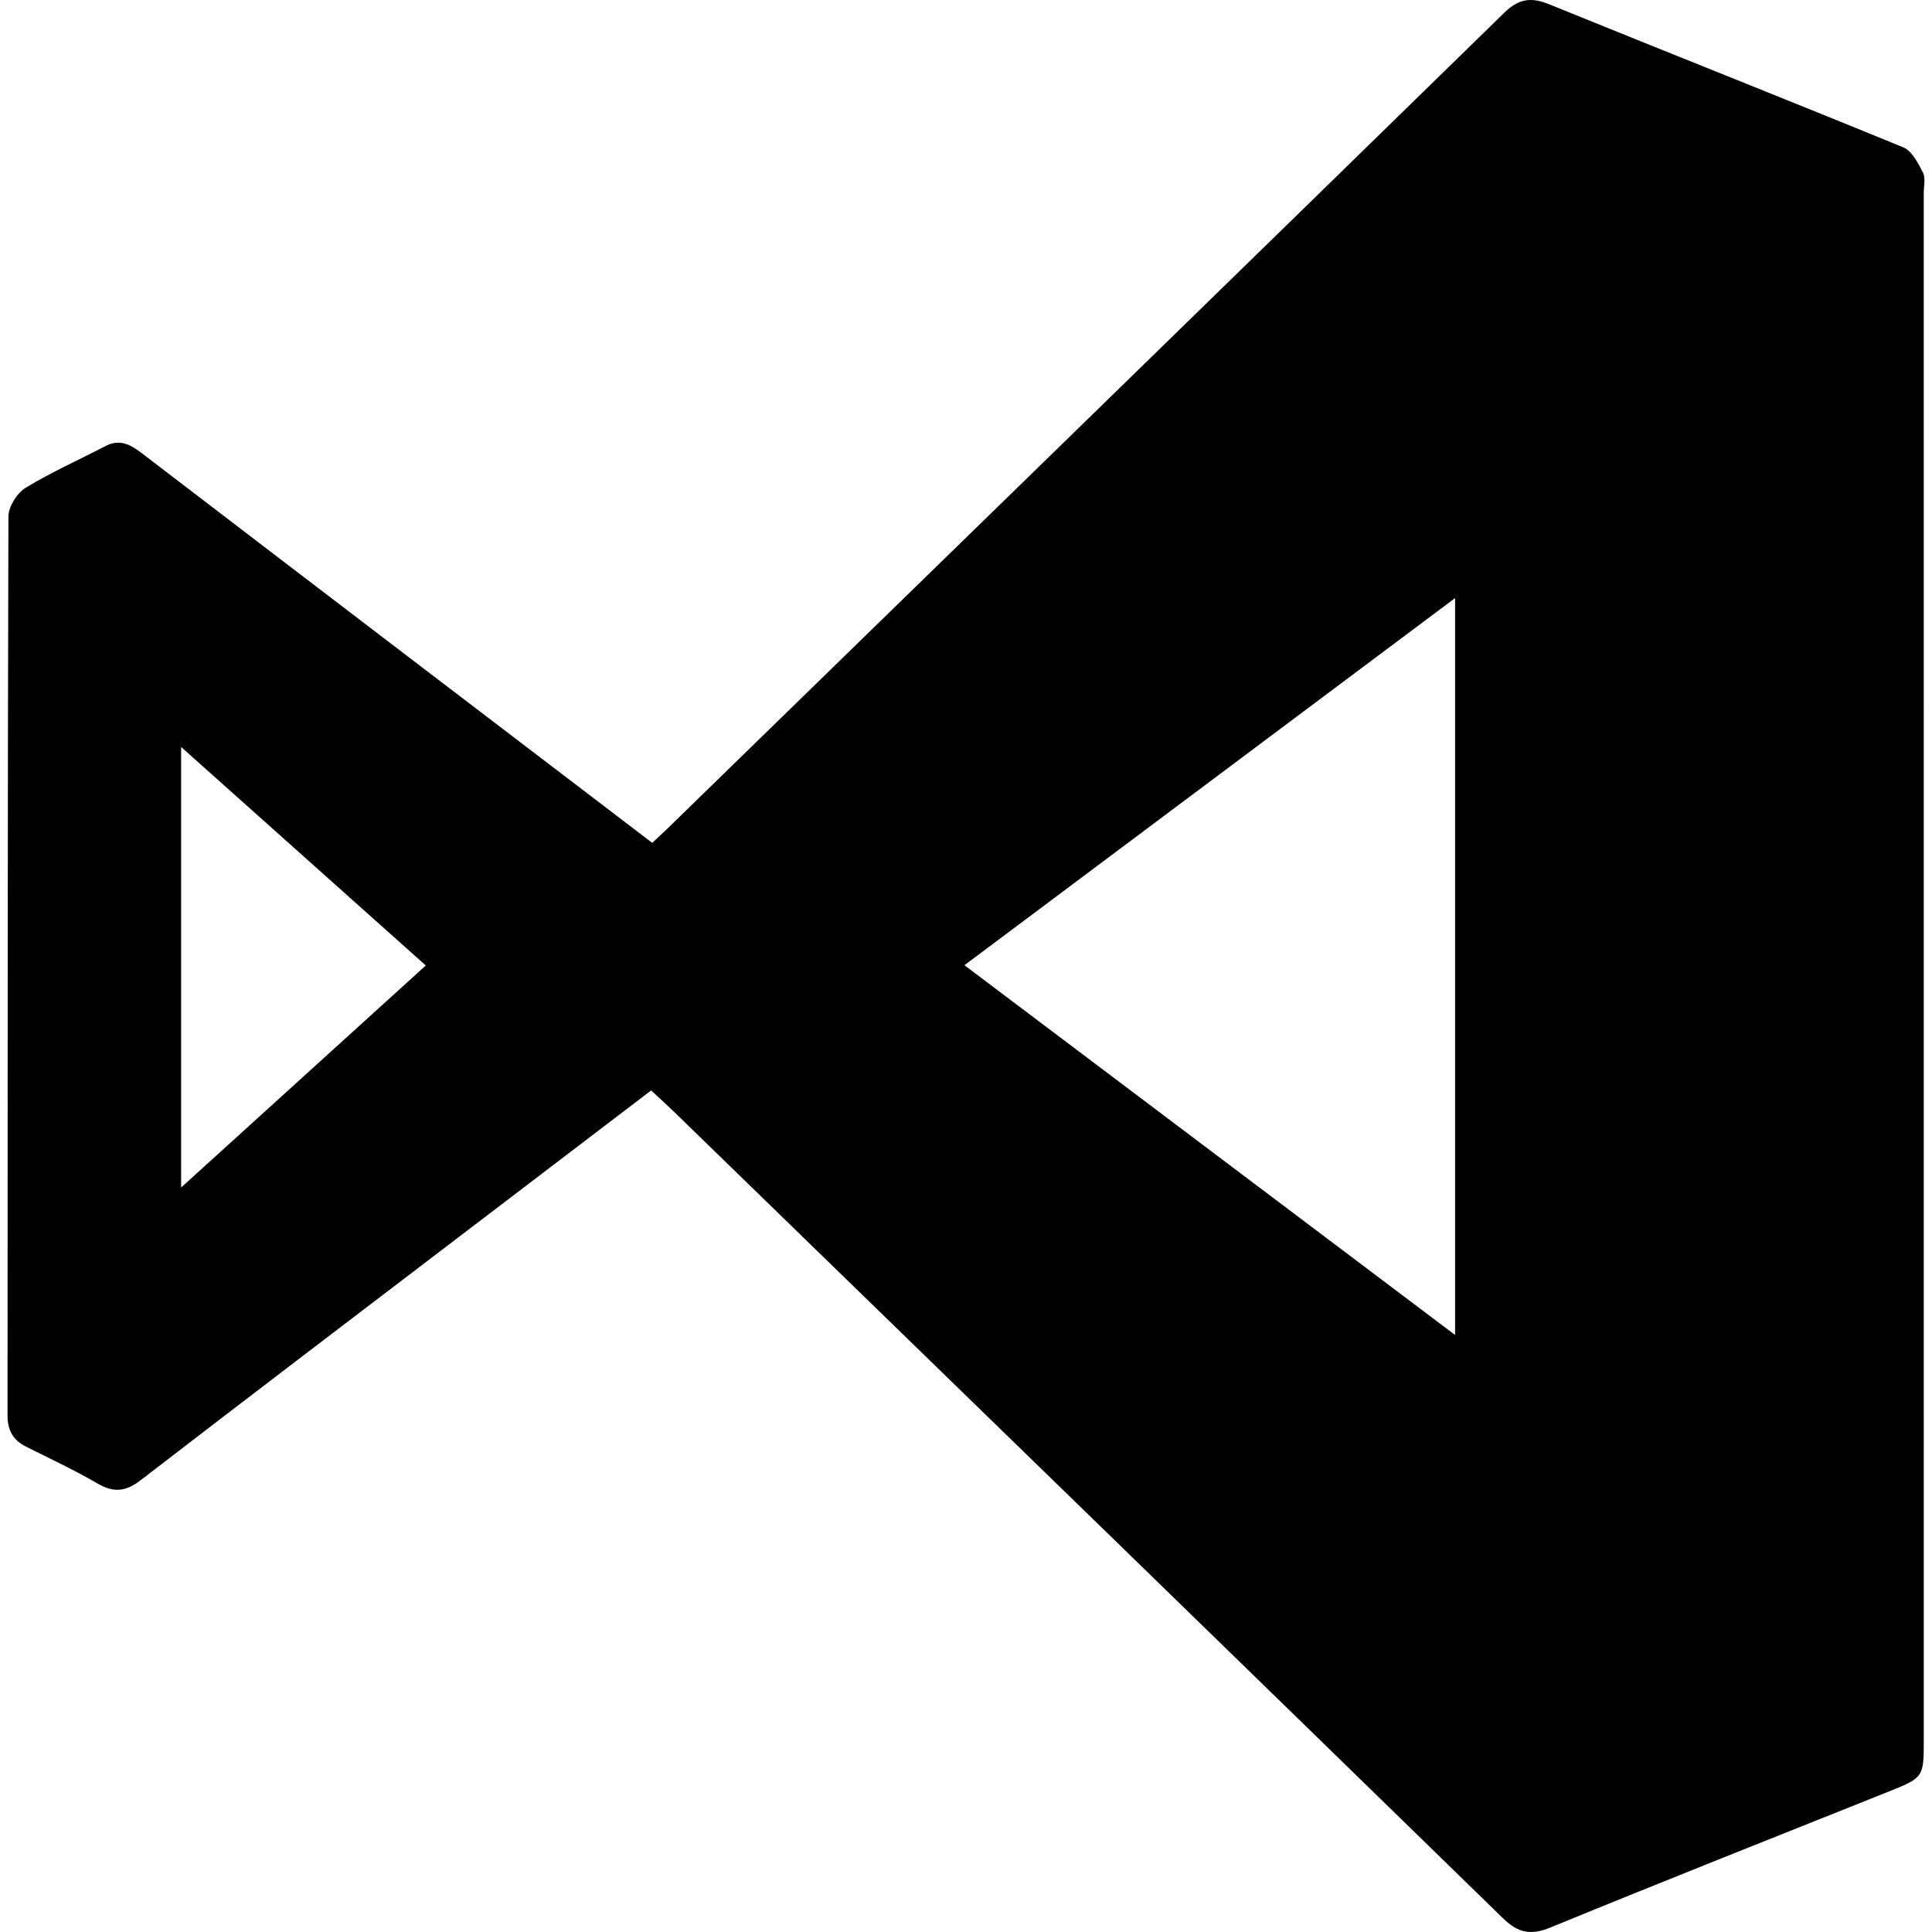
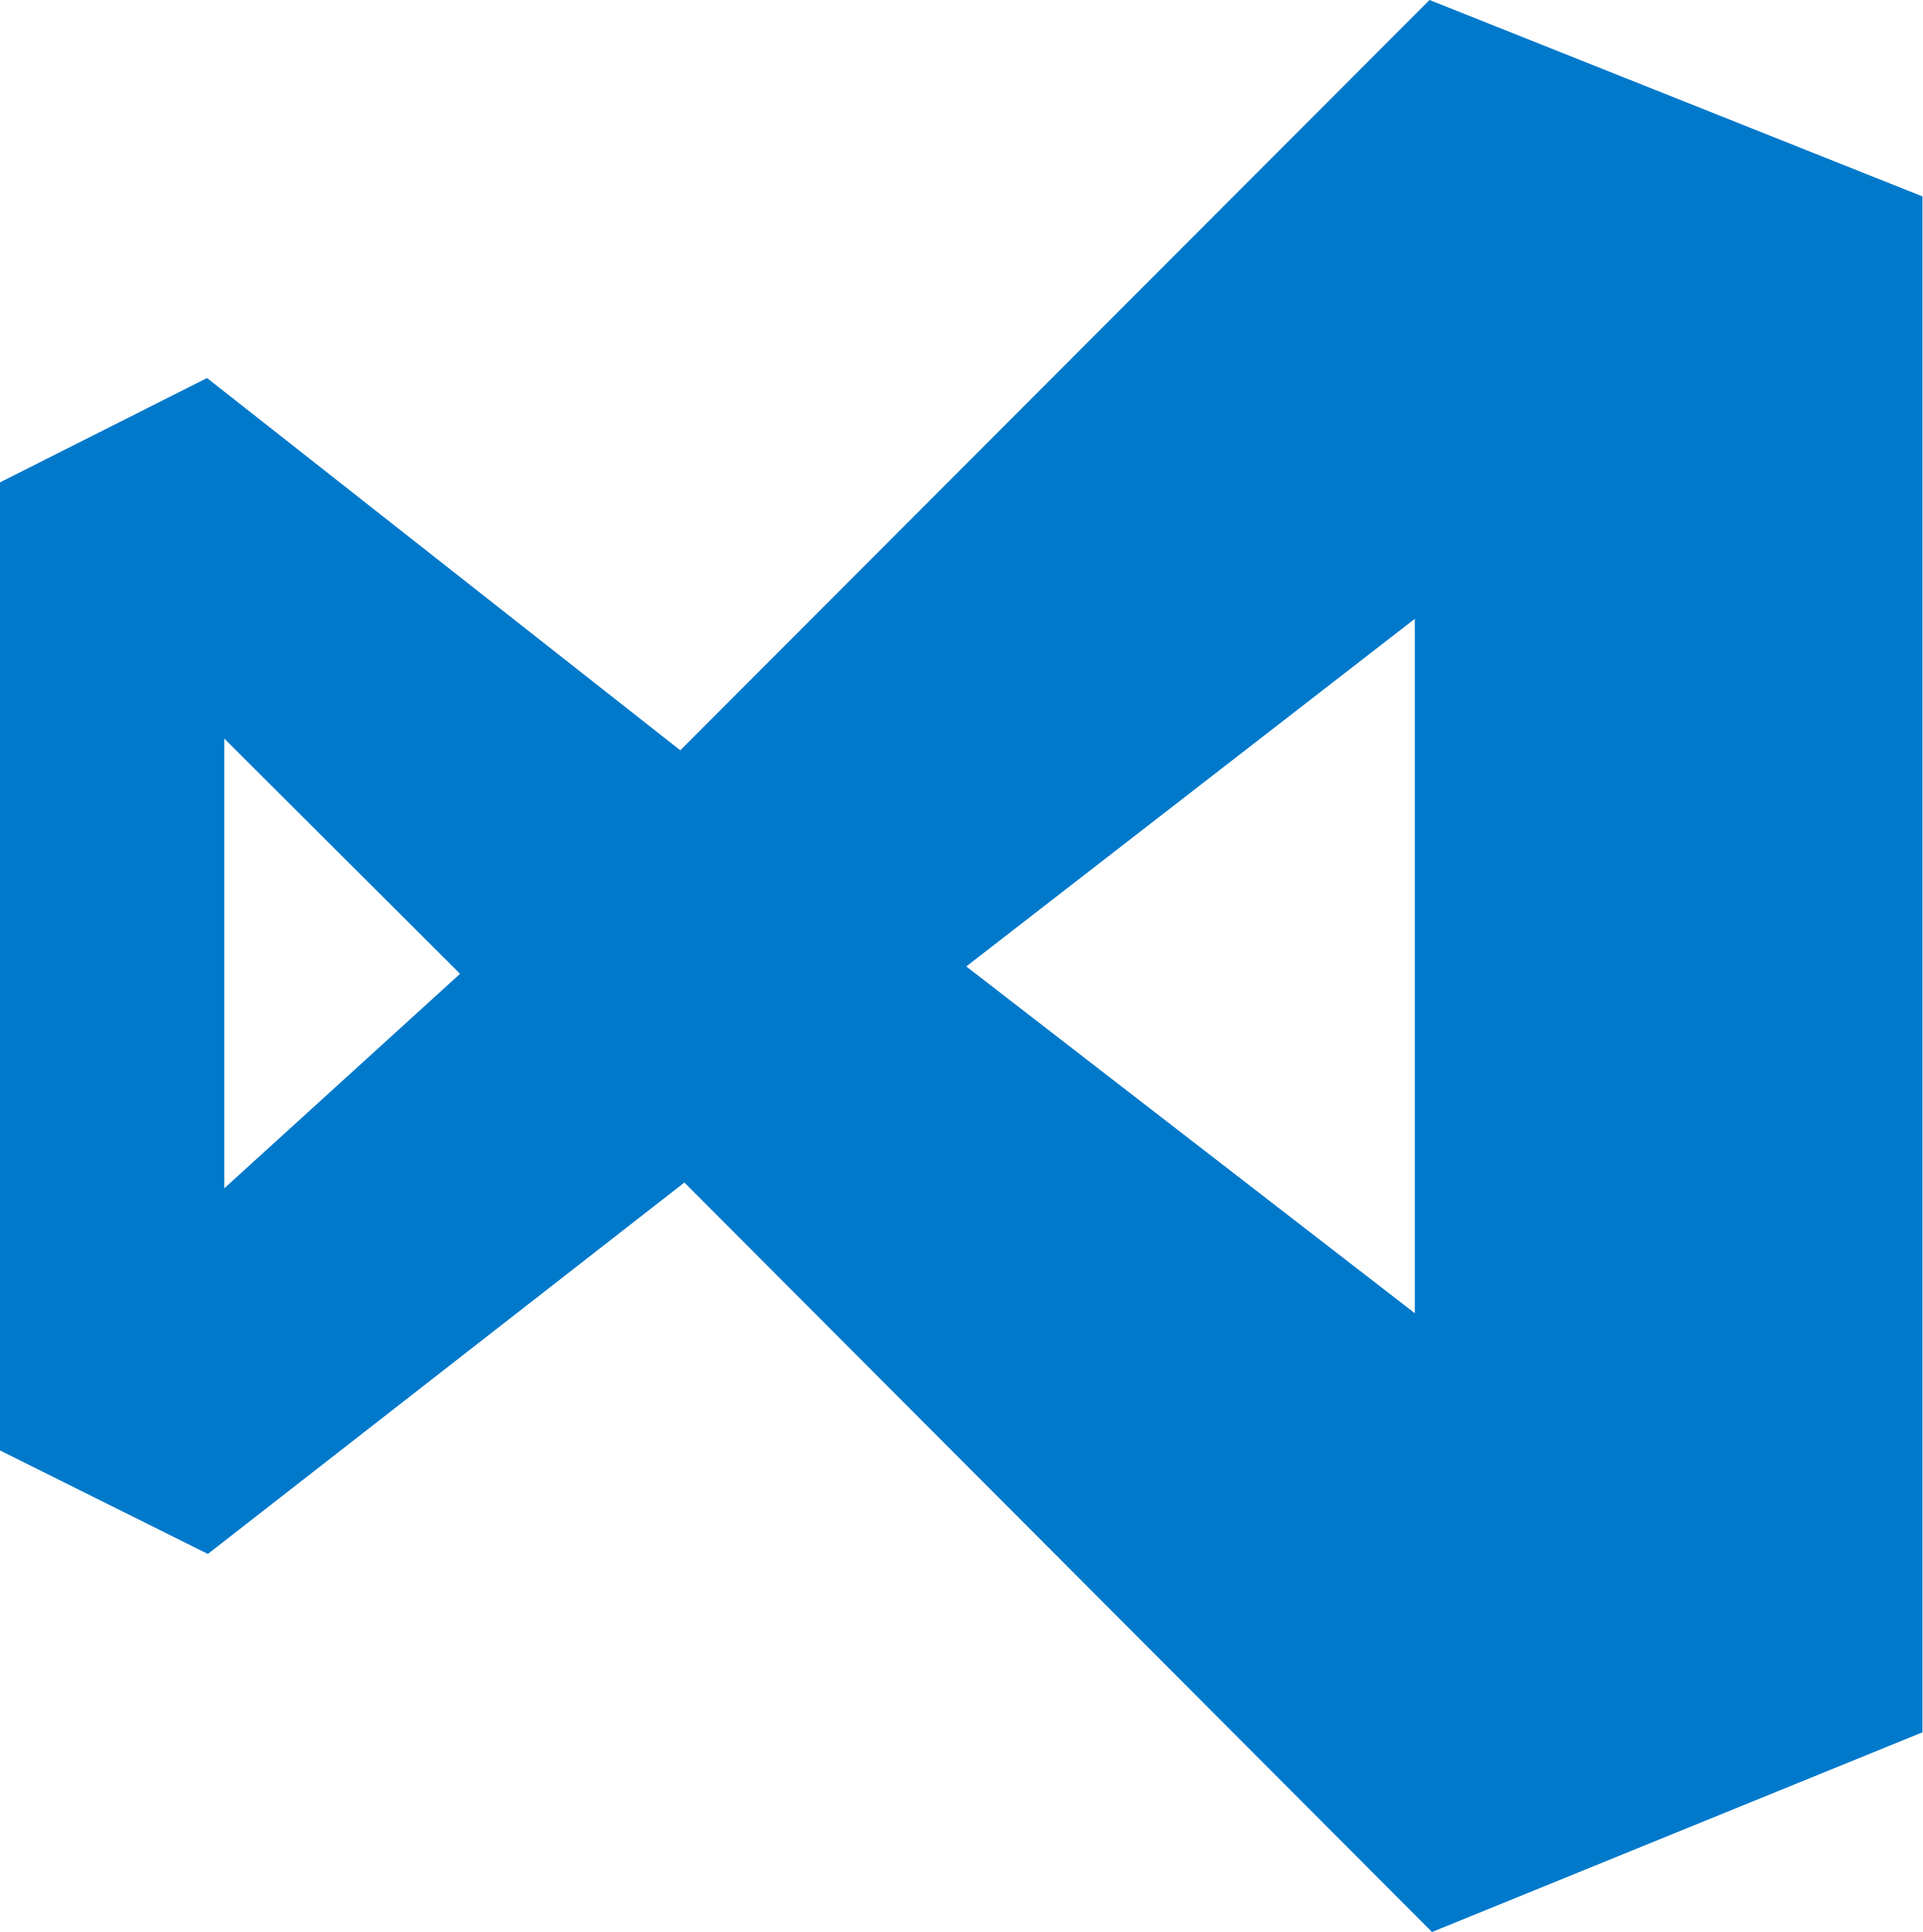
- <svg xmlns="http://www.w3.org/2000/svg" width="1024" height="1024">
-   <g>
-     <rect fill="none" id="canvas_background" height="402" width="582" y="-1" x="-1" />
-   </g>
-   <g>
-     <path id="svg_2" fill-rule="evenodd" d="m345.114,577.957c-30.72,23.406 -60.7,46.237 -90.663,69.088c-59.987,45.753 -120.068,91.384 -179.826,137.437c-7.932,6.111 -14.316,6.845 -22.936,1.812c-12.293,-7.176 -25.262,-13.198 -37.999,-19.602c-6.807,-3.422 -9.695,-8.685 -9.69,-16.38c0.101,-158.855 -0.012,-317.711 0.465,-476.567c0.015,-5.197 4.539,-12.4 9.09,-15.184c13.567,-8.304 28.245,-14.775 42.391,-22.151c7.721,-4.026 13.51,-0.578 19.469,3.987c49.376,37.81 98.813,75.541 148.249,113.274c40.505,30.916 81.034,61.8 122.024,93.059c2.979,-2.791 5.713,-5.265 8.352,-7.835c147.819,-144.019 295.673,-287.998 443.312,-432.202c7.488,-7.313 14.082,-8.348 23.568,-4.49c62.539,25.429 125.33,50.234 187.785,75.868c4.607,1.892 7.924,8.313 10.479,13.325c1.525,2.993 0.445,7.343 0.445,11.083c0.01,273.15 0.008,546.3 0.01,819.451c0,20.281 -0.023,20.215 -19.381,27.952c-59.543,23.801 -119.17,47.399 -178.496,71.729c-10.449,4.282 -17.154,2.901 -25.148,-4.894c-146.311,-142.644 -292.865,-285.033 -439.38,-427.466c-3.643,-3.54 -7.429,-6.931 -12.12,-11.294zm426.109,129.602c0,-131.221 0,-260.063 0,-390.557c-87.355,65.362 -173.346,129.704 -260.054,194.582c87.009,65.569 172.895,130.296 260.054,195.975zm-545.548,-195.828c-43.705,-39.035 -86.275,-77.056 -129.673,-115.817c0,78.679 0,155.331 0,233.493c43.843,-39.787 86.283,-78.302 129.673,-117.676z" clip-rule="evenodd" />
-   </g>
+ <svg xmlns="http://www.w3.org/2000/svg" width="48.237" height="48.464" viewBox="0 0 48.237 48.464">
+   <path fill="#0179cb" d="M17.172,29.664,5.215,38.981,0,36.384V12.1L5.195,9.483l11.874,9.338L35.869,0,48.237,4.927V43.455L35.931,48.464ZM35.5,32.942V15.523l-11.255,8.72ZM5.628,29.808l5.916-5.38-5.916-5.9Z" data-name="visual studio code" />
</svg>
